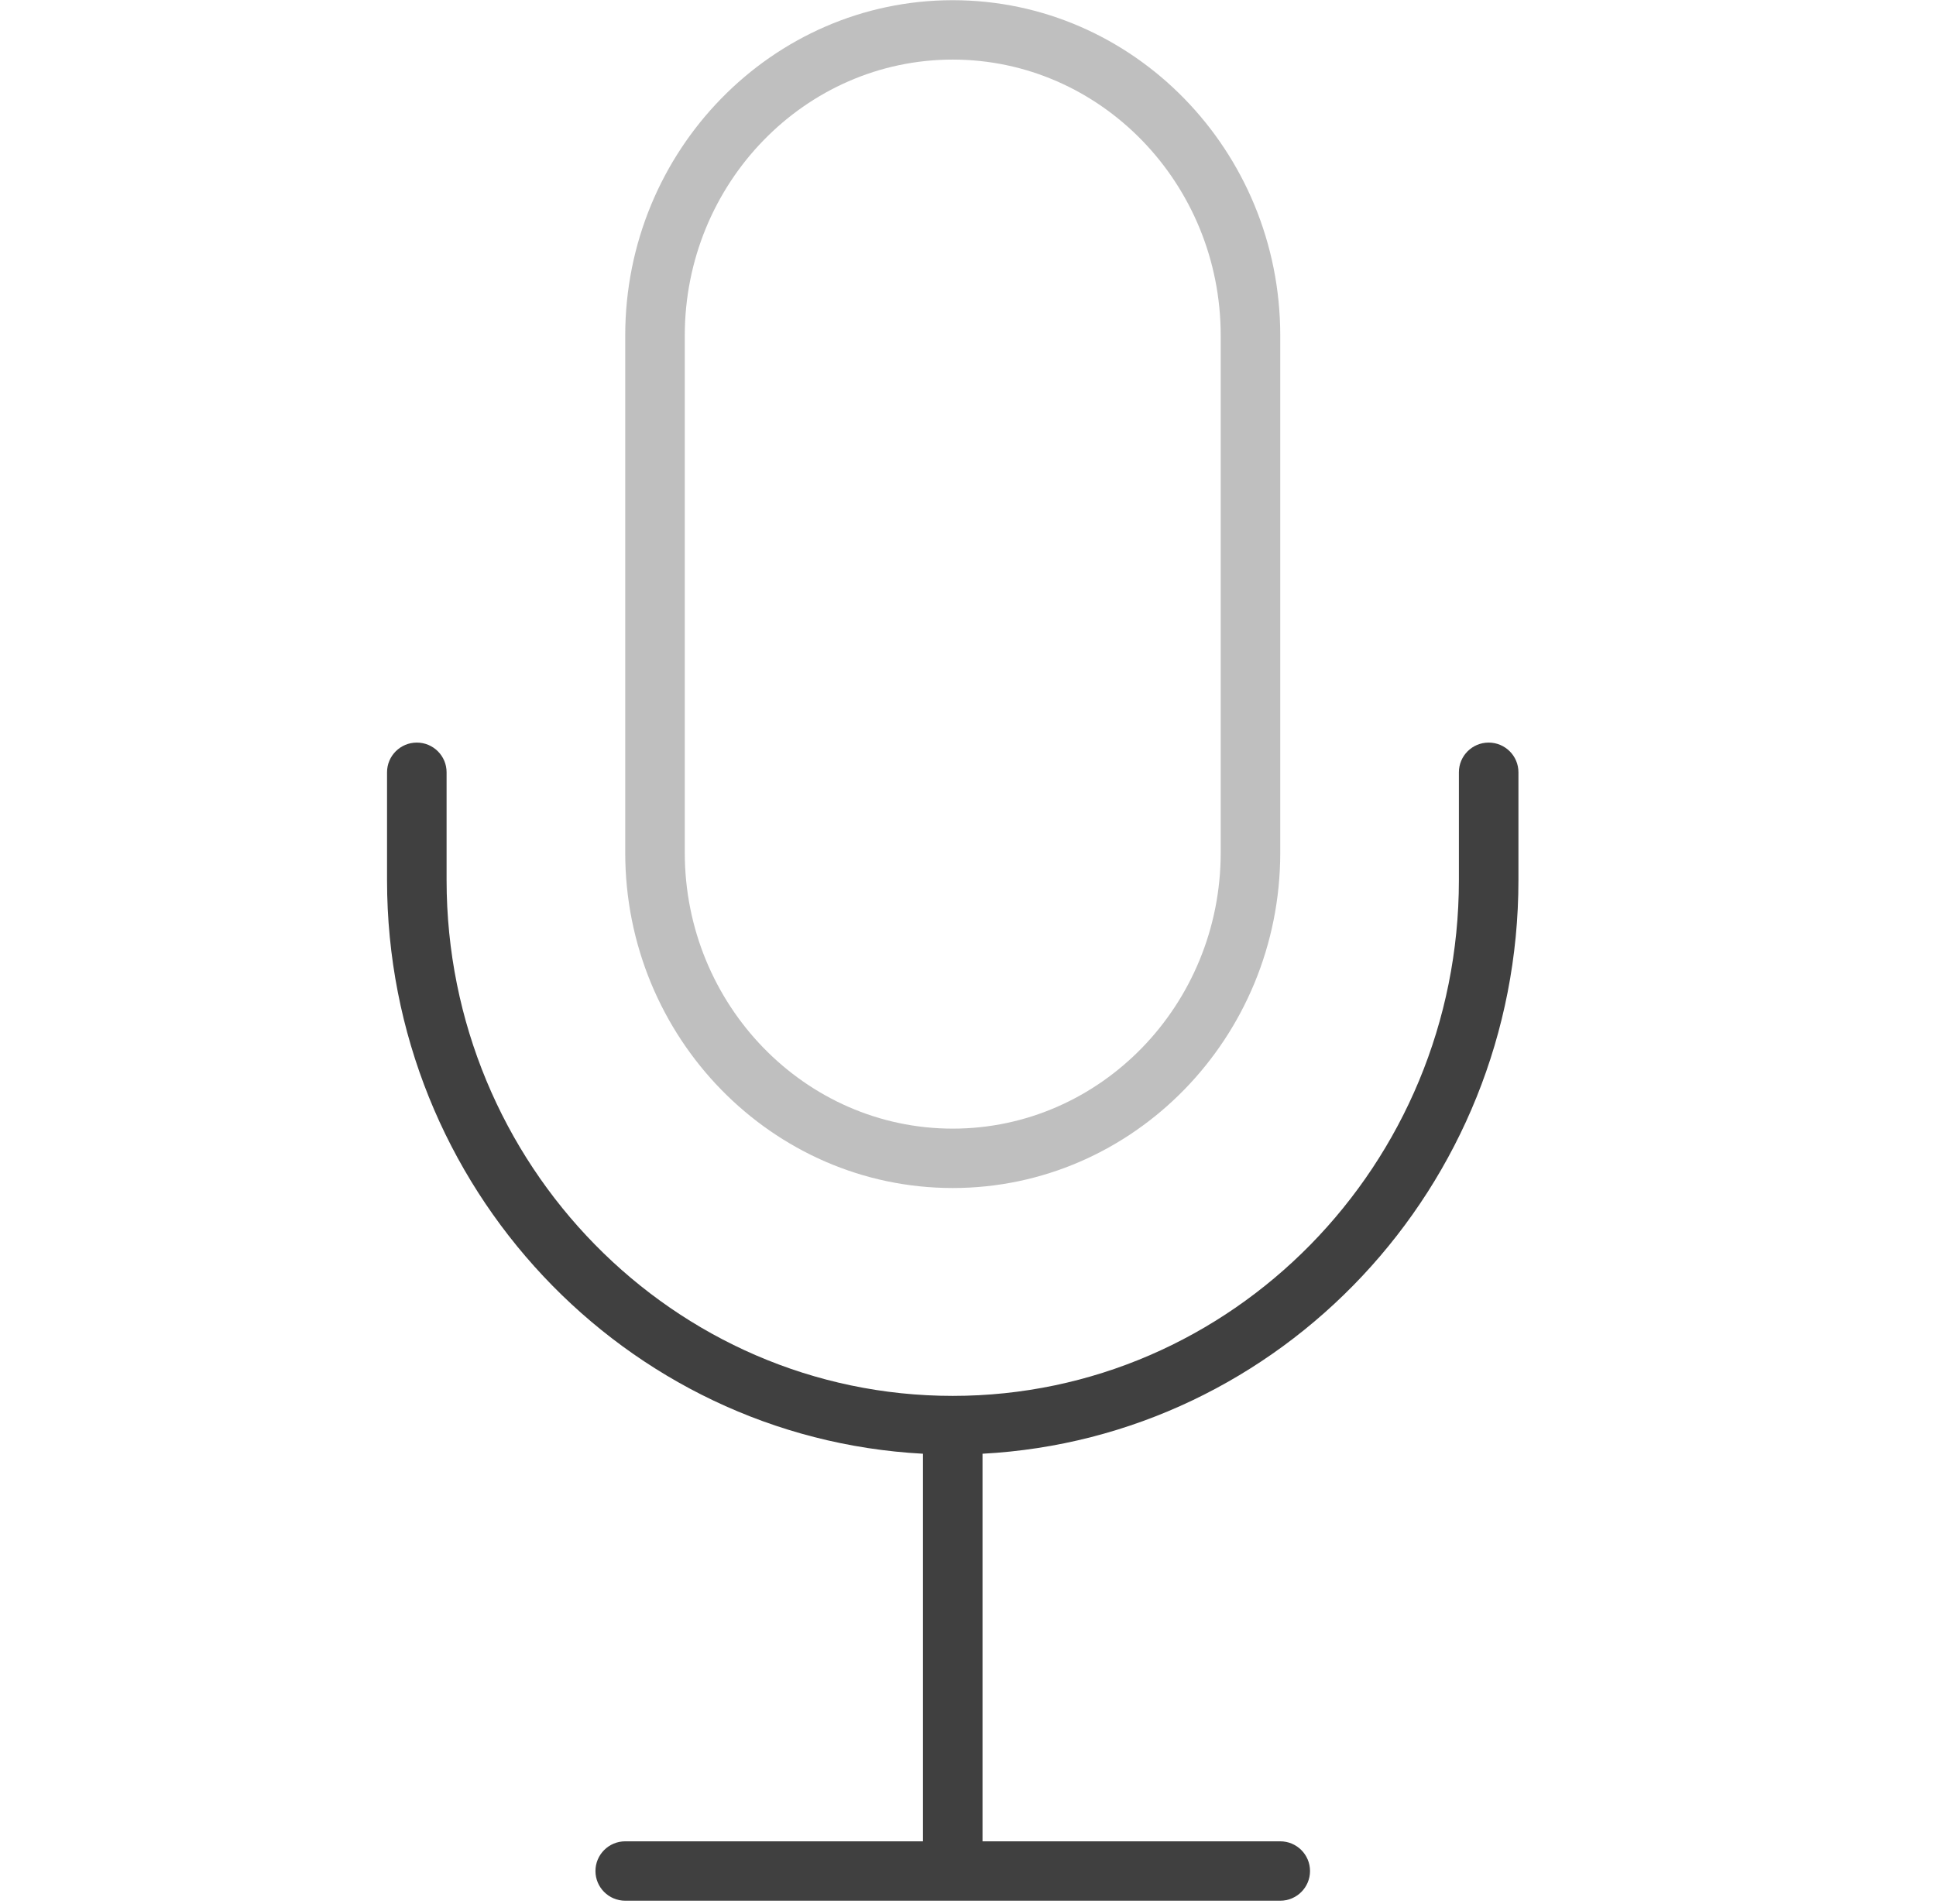
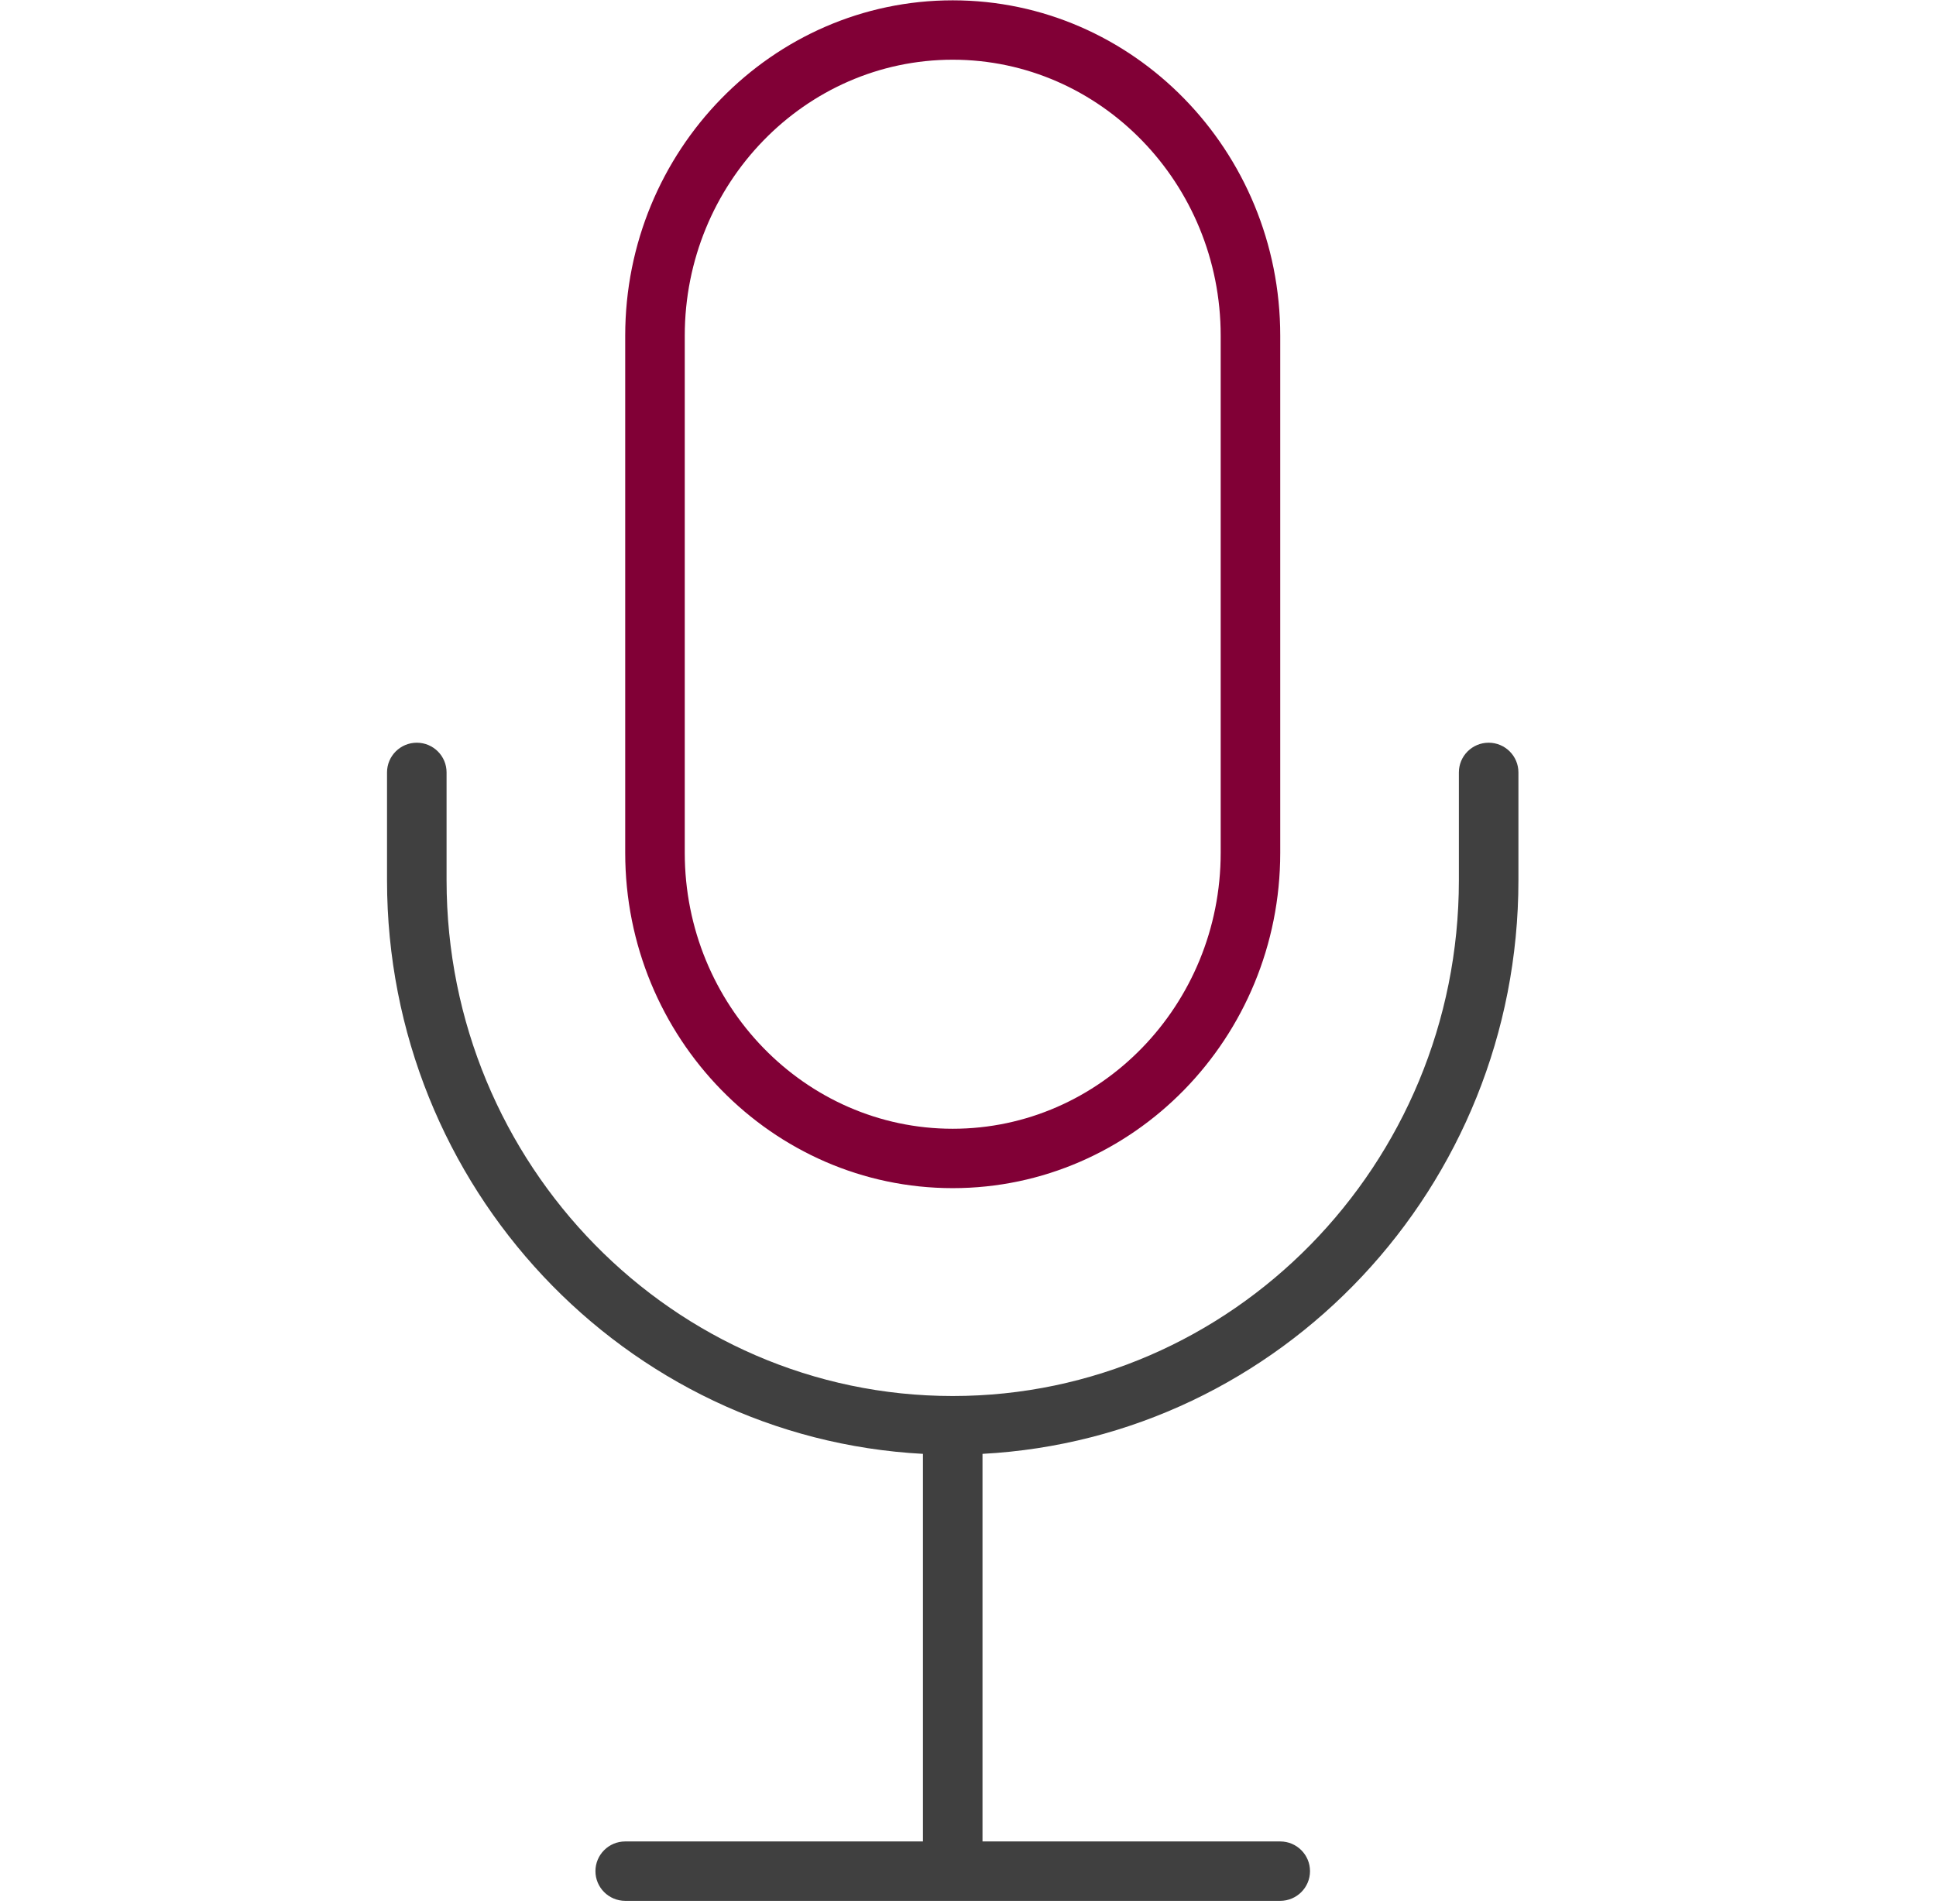
<svg xmlns="http://www.w3.org/2000/svg" width="100%" height="100%" viewBox="0 0 60 59" version="1.1" xml:space="preserve" style="fill-rule:evenodd;clip-rule:evenodd;stroke-linejoin:round;stroke-miterlimit:2;">
  <g transform="matrix(1,0,0,1,-885.782,-1144.59)">
-     <g id="Facilitating.svg" transform="matrix(0.922736,0,0,0.920437,915.309,1174.05)">
-       <g transform="matrix(1,0,0,1,-32,-32)">
-         <rect id="Artboard1" x="0" y="0" width="64" height="64" style="fill:none;" />
-         <g id="Artboard11">
-           <g id="Microphone_1_">
-             <path d="M32,40C38.065,40 43,34.935 43,28.708L43,11.292C43,5.065 38.065,0 32,0C25.935,0 21,5.065 21,11.292L21,28.708C21,34.935 25.935,40 32,40ZM23,11.292C23,6.168 27.038,2 32,2C36.962,2 41,6.168 41,11.292L41,28.708C41,33.832 36.962,38 32,38C27.038,38 23,33.832 23,28.708L23,11.292Z" style="fill:rgb(191,191,191);fill-rule:nonzero;" />
-             <path d="M50,25C49.448,25 49,25.448 49,26L49,29.633C49,39.209 41.374,47 32,47C22.626,47 15,39.209 15,29.633L15,26C15,25.448 14.552,25 14,25C13.448,25 13,25.448 13,26L13,29.633C13,39.968 20.989,48.413 31,48.948L31,62L21,62C20.448,62 20,62.448 20,63C20,63.552 20.448,64 21,64L43,64C43.552,64 44,63.552 44,63C44,62.448 43.552,62 43,62L33,62L33,48.948C43.011,48.413 51,39.968 51,29.633L51,26C51,25.448 50.552,25 50,25Z" style="fill:rgb(64,64,64);fill-rule:nonzero;" />
-           </g>
-         </g>
-       </g>
+     <g transform="matrix(0.922736,0,0,0.920437,885.781,1144.6)">
+       <path d="M32,40C38.065,40 43,34.935 43,28.708L43,11.292C43,5.065 38.065,0 32,0C25.935,0 21,5.065 21,11.292L21,28.708C21,34.935 25.935,40 32,40ZM23,11.292C23,6.168 27.038,2 32,2C36.962,2 41,6.168 41,11.292L41,28.708C41,33.832 36.962,38 32,38C27.038,38 23,33.832 23,28.708L23,11.292Z" style="fill:rgb(129,0,54);fill-rule:nonzero;" />
+     </g>
+     <g transform="matrix(0.922736,0,0,0.920437,885.781,1144.6)">
+       <path d="M50,25C49.448,25 49,25.448 49,26L49,29.633C49,39.209 41.374,47 32,47C22.626,47 15,39.209 15,29.633L15,26C15,25.448 14.552,25 14,25C13.448,25 13,25.448 13,26L13,29.633C13,39.968 20.989,48.413 31,48.948L31,62L21,62C20.448,62 20,62.448 20,63C20,63.552 20.448,64 21,64L43,64C43.552,64 44,63.552 44,63C44,62.448 43.552,62 43,62L33,62L33,48.948C43.011,48.413 51,39.968 51,29.633L51,26C51,25.448 50.552,25 50,25Z" style="fill:rgb(64,64,64);fill-rule:nonzero;" />
    </g>
  </g>
</svg>
